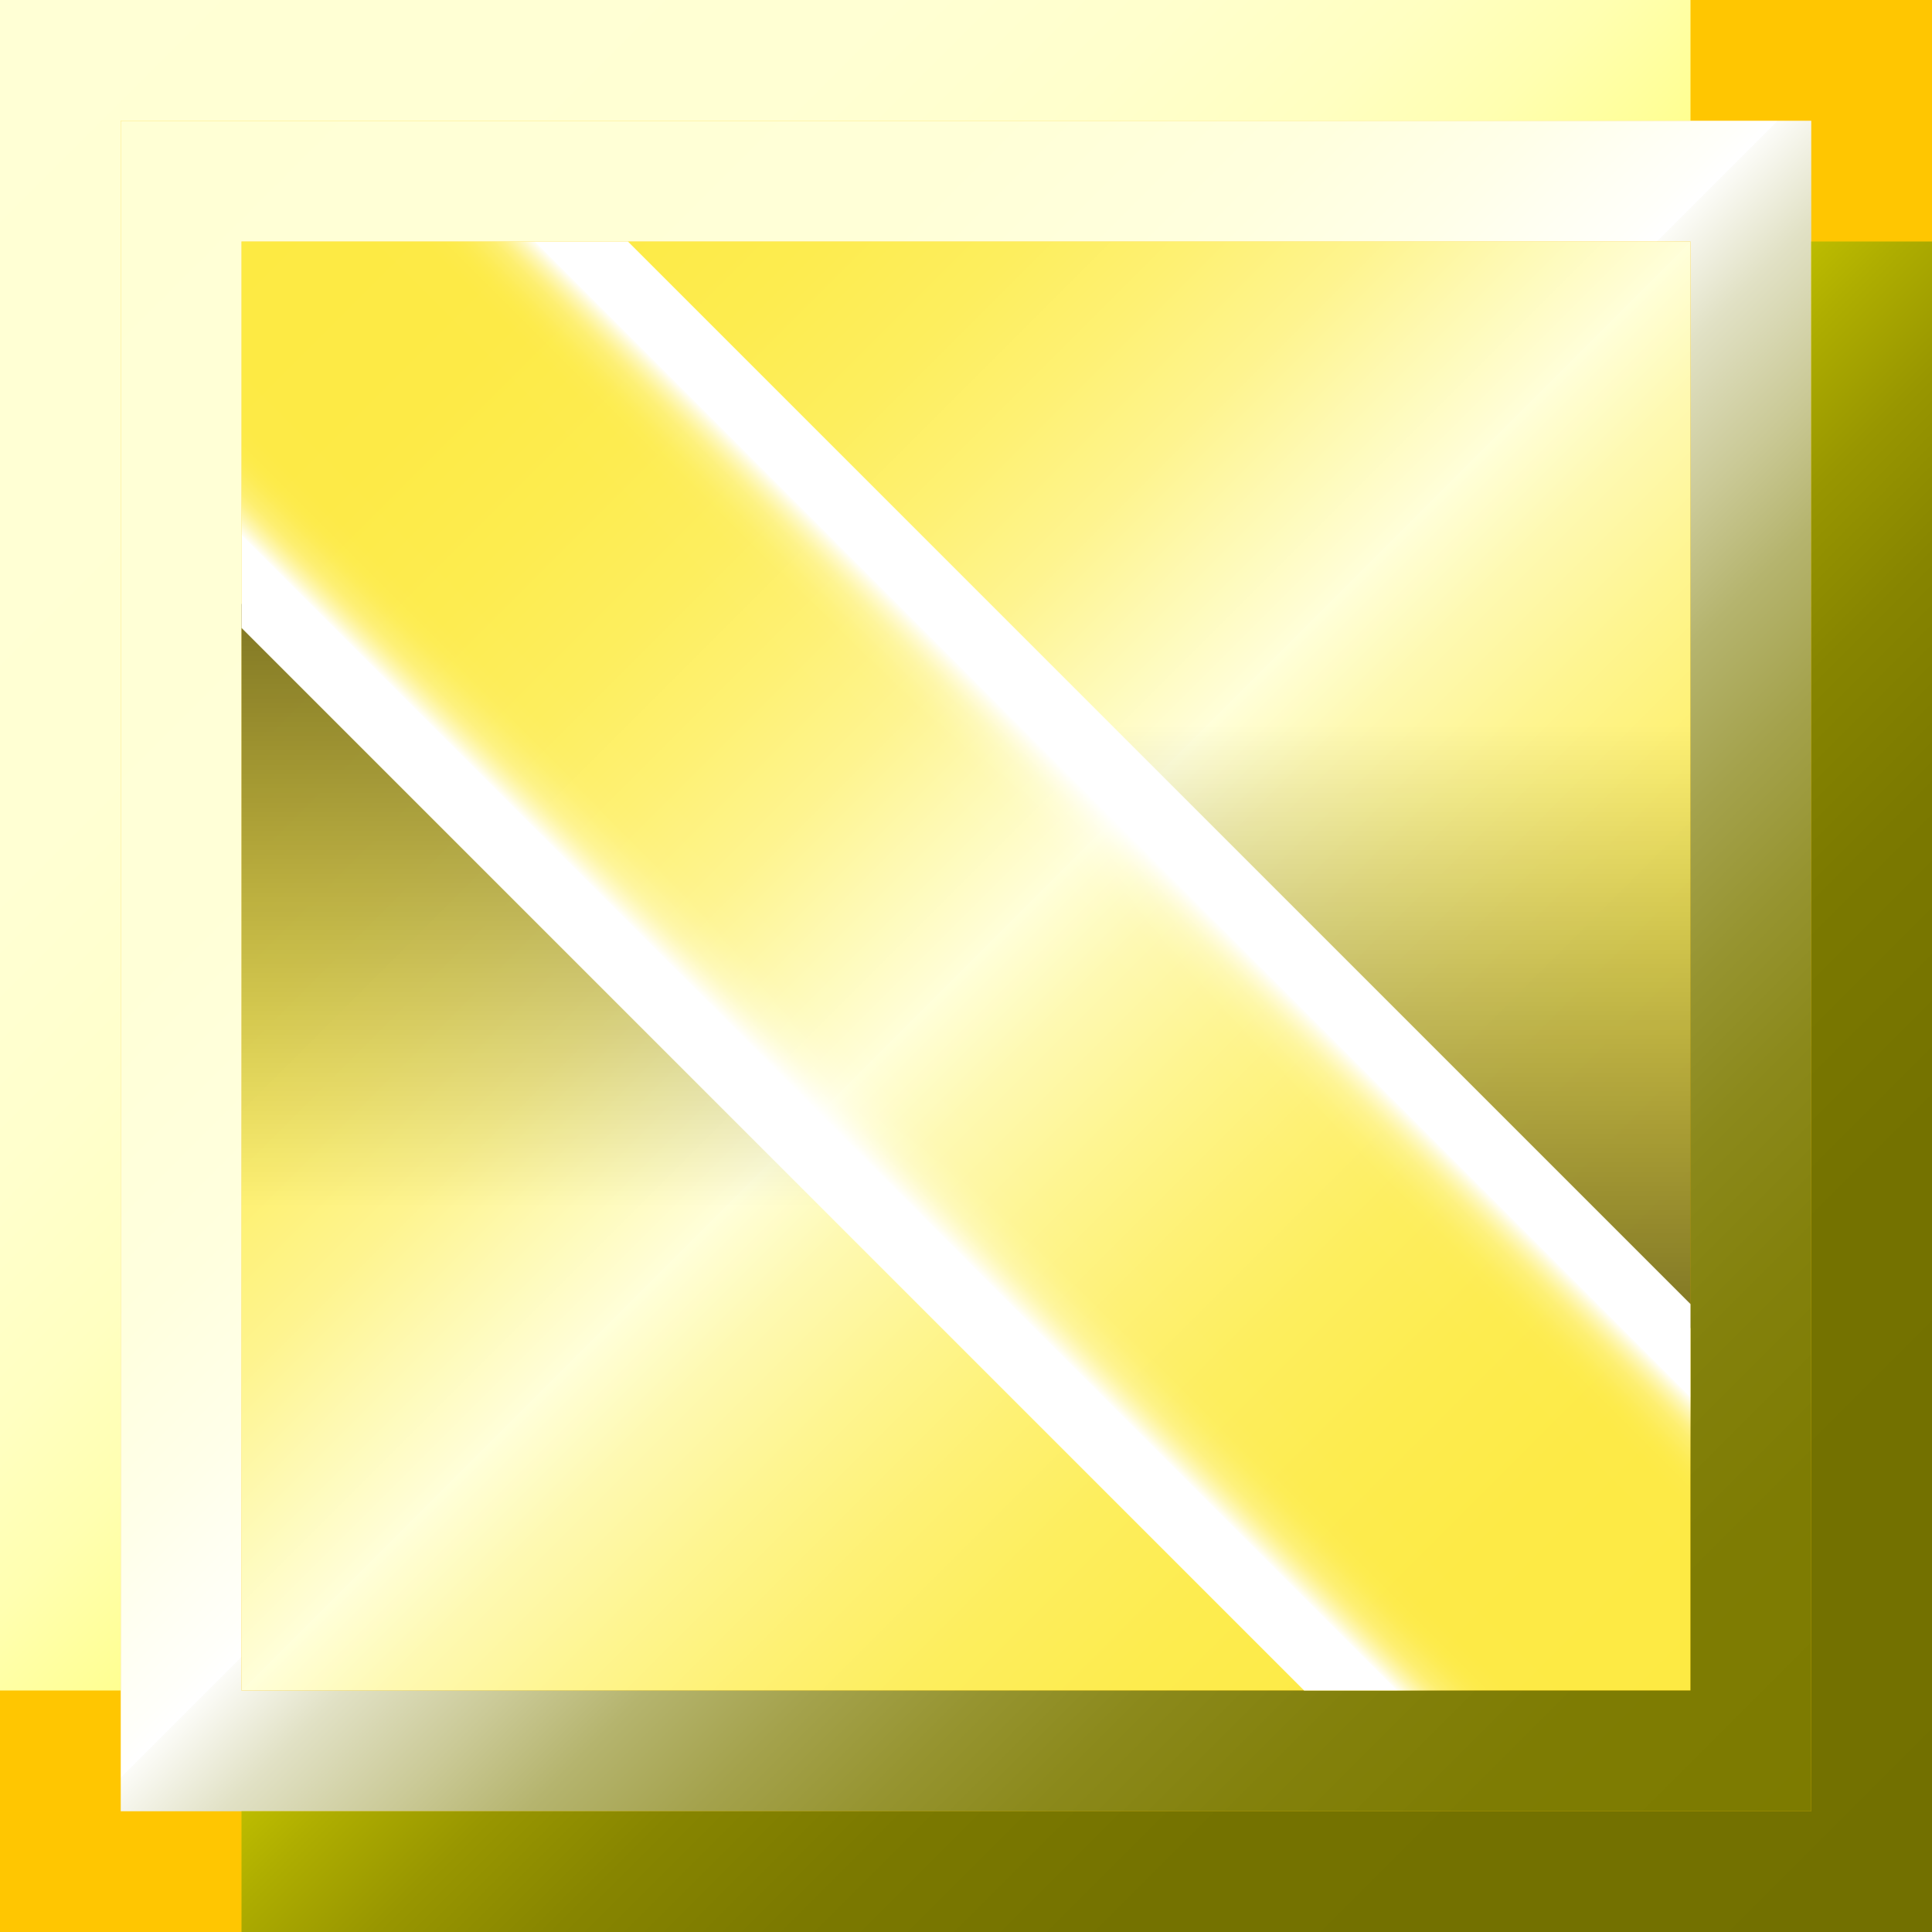
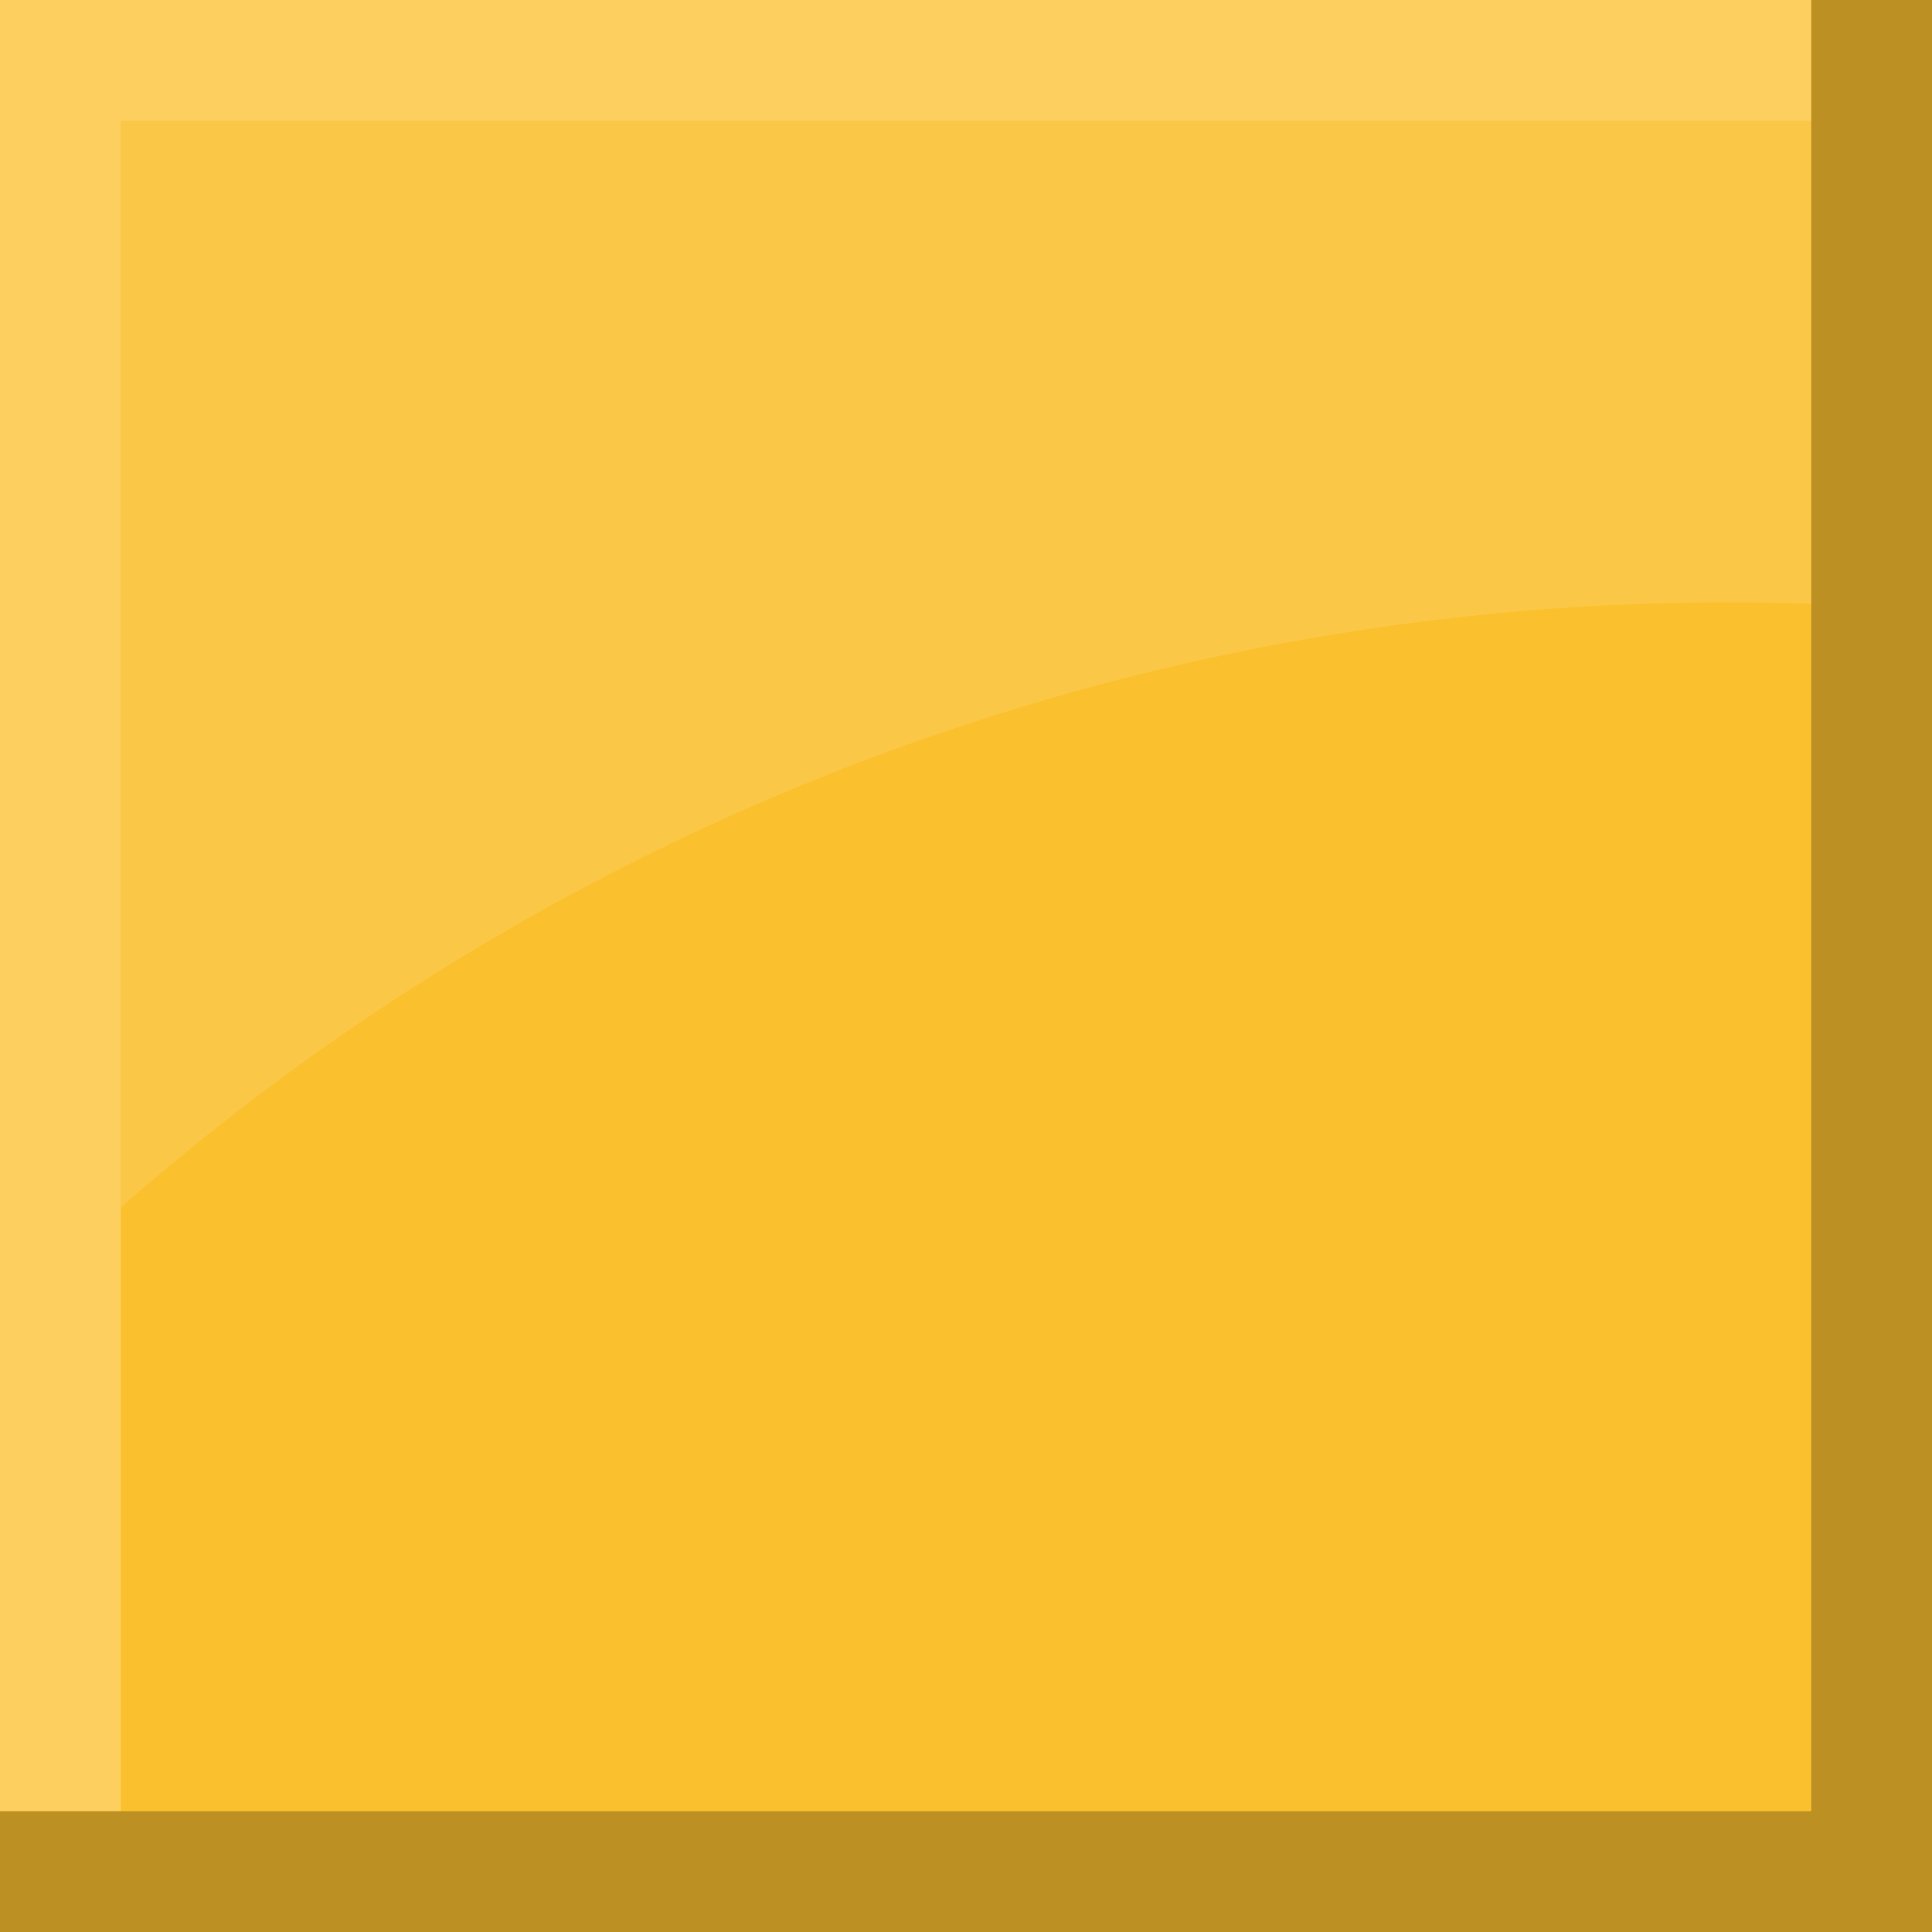
- <svg xmlns="http://www.w3.org/2000/svg" xmlns:xlink="http://www.w3.org/1999/xlink" id="Layer_1" data-name="Layer 1" width="144" height="144" viewBox="0 0 144 144">
+ <svg xmlns="http://www.w3.org/2000/svg" id="Layer_1" data-name="Layer 1" width="144" height="144" viewBox="0 0 144 144">
  <defs>
-     <style>.cls-1{fill:#ffc601;}.cls-2{fill:url(#linear-gradient);}.cls-3{fill:url(#linear-gradient-2);}.cls-4{fill:url(#linear-gradient-3);}.cls-5{fill:url(#linear-gradient-4);}.cls-6{fill:url(#linear-gradient-5);}.cls-7{fill:url(#linear-gradient-6);}.cls-8{fill:url(#linear-gradient-7);}.cls-9{fill:url(#linear-gradient-8);}.cls-10{fill:url(#linear-gradient-9);}</style>
-     <linearGradient id="linear-gradient" x1="18" y1="18" x2="126" y2="126" gradientUnits="userSpaceOnUse">
-       <stop offset="0" stop-color="#fdea43" />
-       <stop offset="0.12" stop-color="#fdea46" />
-       <stop offset="0.2" stop-color="#fdec4f" />
-       <stop offset="0.27" stop-color="#fdee5e" />
-       <stop offset="0.33" stop-color="#fef173" />
-       <stop offset="0.39" stop-color="#fef48f" />
-       <stop offset="0.44" stop-color="#fef9b1" />
-       <stop offset="0.5" stop-color="#fffed8" />
-       <stop offset="0.5" stop-color="#ffffdc" />
-       <stop offset="0.5" stop-color="#ffffda" />
-       <stop offset="0.55" stop-color="#fef9b2" />
-       <stop offset="0.61" stop-color="#fef590" />
-       <stop offset="0.67" stop-color="#fef174" />
-       <stop offset="0.73" stop-color="#fdee5e" />
-       <stop offset="0.8" stop-color="#fdec4f" />
-       <stop offset="0.88" stop-color="#fdea46" />
-       <stop offset="1" stop-color="#fdea43" />
-     </linearGradient>
-     <linearGradient id="linear-gradient-2" x2="67.5" y2="67.5" gradientUnits="userSpaceOnUse">
-       <stop offset="0" stop-color="#ffffd5" />
-       <stop offset="0.49" stop-color="#ffffd3" />
-       <stop offset="0.66" stop-color="#ffc" />
-       <stop offset="0.79" stop-color="#ffffc1" />
-       <stop offset="0.89" stop-color="#ffffb0" />
-       <stop offset="0.97" stop-color="#ffff9a" />
-       <stop offset="1" stop-color="#ffff91" />
-     </linearGradient>
-     <linearGradient id="linear-gradient-3" x1="9" y1="9" x2="135" y2="135" gradientUnits="userSpaceOnUse">
-       <stop offset="0" stop-color="#ffffd5" />
-       <stop offset="0.26" stop-color="#ffffd7" />
-       <stop offset="0.36" stop-color="#ffffde" />
-       <stop offset="0.42" stop-color="#ffffe9" />
-       <stop offset="0.48" stop-color="#fffffa" />
-       <stop offset="0.49" stop-color="#fff" />
-       <stop offset="0.49" stop-color="#fcfcf8" />
-       <stop offset="0.53" stop-color="#e1e1c5" />
-       <stop offset="0.58" stop-color="#cac996" />
-       <stop offset="0.62" stop-color="#b5b46e" />
-       <stop offset="0.67" stop-color="#a4a24c" />
-       <stop offset="0.72" stop-color="#969430" />
-       <stop offset="0.77" stop-color="#8b891b" />
-       <stop offset="0.83" stop-color="#83810c" />
-       <stop offset="0.9" stop-color="#7e7c03" />
-       <stop offset="1" stop-color="#7d7b00" />
-     </linearGradient>
-     <linearGradient id="linear-gradient-4" x1="76.5" y1="76.5" x2="144" y2="144" gradientUnits="userSpaceOnUse">
-       <stop offset="0" stop-color="#bdbc00" />
-       <stop offset="0.05" stop-color="#aead00" />
-       <stop offset="0.14" stop-color="#989600" />
-       <stop offset="0.24" stop-color="#878500" />
-       <stop offset="0.37" stop-color="#7b7900" />
-       <stop offset="0.55" stop-color="#747200" />
-       <stop offset="1" stop-color="#727000" />
-     </linearGradient>
-     <linearGradient id="linear-gradient-5" x1="40.5" y1="45" x2="40.5" y2="90" gradientUnits="userSpaceOnUse">
-       <stop offset="0" stop-opacity="0.5" />
-       <stop offset="1" stop-opacity="0" />
-     </linearGradient>
-     <linearGradient id="linear-gradient-6" x1="-454.5" y1="36" x2="-454.5" y2="81" gradientTransform="translate(-351 135) rotate(180)" xlink:href="#linear-gradient-5" />
-     <linearGradient id="linear-gradient-7" x1="-450.7" y1="66.97" x2="-440.8" y2="57.07" gradientTransform="translate(-364.3 124.57) rotate(180)" gradientUnits="userSpaceOnUse">
-       <stop offset="0.35" stop-color="#fff" />
-       <stop offset="0.35" stop-color="#fff" stop-opacity="0.96" />
-       <stop offset="0.38" stop-color="#fff" stop-opacity="0.78" />
-       <stop offset="0.41" stop-color="#fff" stop-opacity="0.61" />
-       <stop offset="0.44" stop-color="#fff" stop-opacity="0.47" />
-       <stop offset="0.47" stop-color="#fff" stop-opacity="0.34" />
-       <stop offset="0.51" stop-color="#fff" stop-opacity="0.23" />
-       <stop offset="0.56" stop-color="#fff" stop-opacity="0.15" />
-       <stop offset="0.61" stop-color="#fff" stop-opacity="0.08" />
-       <stop offset="0.67" stop-color="#fff" stop-opacity="0.03" />
-       <stop offset="0.76" stop-color="#fff" stop-opacity="0.01" />
-       <stop offset="1" stop-color="#fff" stop-opacity="0" />
-     </linearGradient>
-     <linearGradient id="linear-gradient-8" x1="-143.08" y1="-11.83" x2="-133.18" y2="-21.73" gradientTransform="translate(200.68 98.23)" xlink:href="#linear-gradient-7" />
-     <linearGradient id="linear-gradient-9" x1="144" x2="211.5" y2="67.5" gradientUnits="userSpaceOnUse">
-       <stop offset="0" stop-color="#e2ffd7" />
-       <stop offset="0.5" stop-color="#e1ffd5" />
-       <stop offset="0.68" stop-color="#deffce" />
-       <stop offset="0.81" stop-color="#d8ffc3" />
-       <stop offset="0.92" stop-color="#d0ffb2" />
-       <stop offset="1" stop-color="#c7ff9e" />
-     </linearGradient>
+     <style>.cls-1{fill:#fbc02d;}.cls-2,.cls-3{fill:#fff;}.cls-2{opacity:0.12;}.cls-3{opacity:0.24;}.cls-4{opacity:0.25;}</style>
  </defs>
  <rect class="cls-1" width="144" height="144" />
-   <rect class="cls-2" x="18" y="18" width="108" height="108" />
-   <polygon class="cls-3" points="9 0 0 0 0 126 9 126 9 9 126 9 126 0 9 0" />
-   <path class="cls-4" d="M9,9V135H135V9ZM126,126H18V18H126Z" />
-   <polygon class="cls-5" points="135 18 135 135 18 135 18 144 144 144 144 135 144 18 135 18" />
-   <polygon class="cls-6" points="18 72 18 45 63 90 18 90 18 72" />
-   <polygon class="cls-7" points="126 72 126 99 81 54 126 54 126 72" />
-   <polygon class="cls-8" points="126 117 27 18 46.8 18 126 97.2 126 117" />
-   <polygon class="cls-9" points="18 27 117 126 97.2 126 18 46.8 18 27" />
-   <polygon class="cls-10" points="153 0 144 0 144 126 153 126 153 9 270 9 270 0 153 0" />
+   <path class="cls-2" d="M9,9V90A181.61,181.61,0,0,1,135,45V9Z" />
+   <polygon class="cls-3" points="135 0 0 0 0 7 0 9 0 135 9 135 9 9 135 9 135 0" />
+   <polygon class="cls-3" points="279 0 144 0 144 7 144 9 144 135 153 135 153 9 279 9 279 0" />
+   <polygon class="cls-4" points="135 0 135 135 0 135 0 144 135 144 144 144 144 135 144 0 135 0" />
+   <polygon class="cls-4" points="279 0 279 135 144 135 144 144 279 144 288 144 288 135 288 0 279 0" />
</svg>
